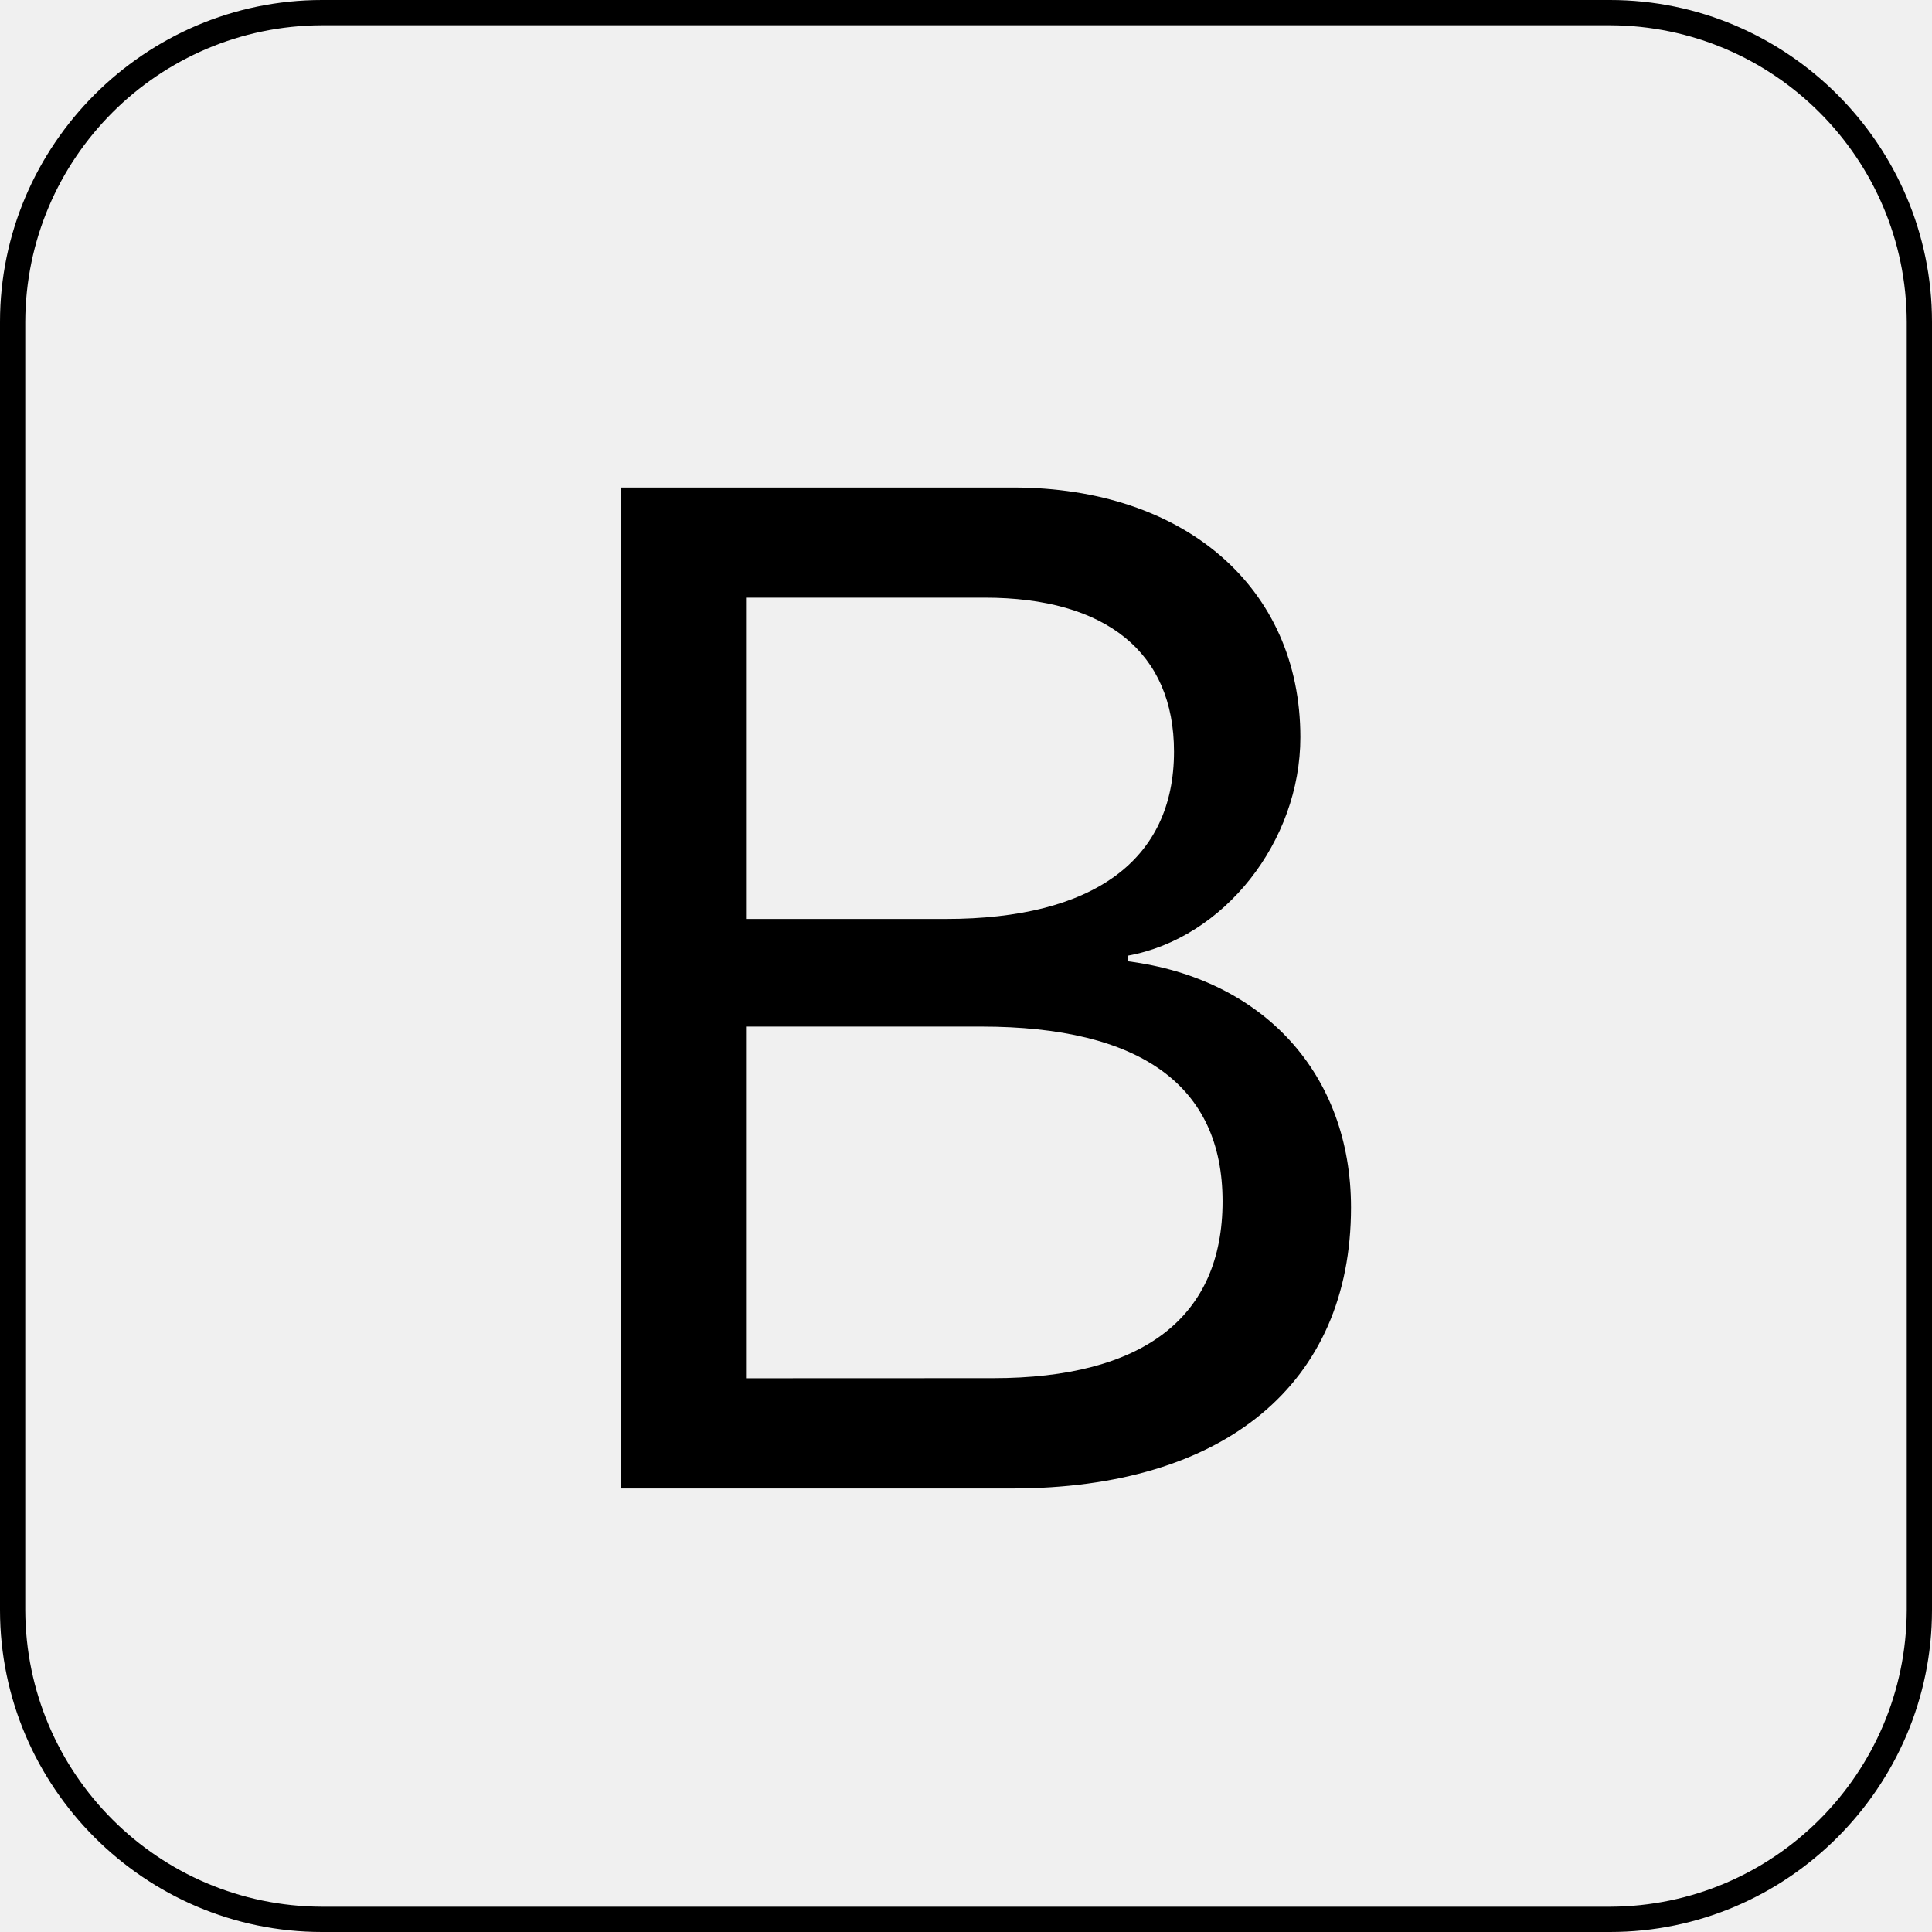
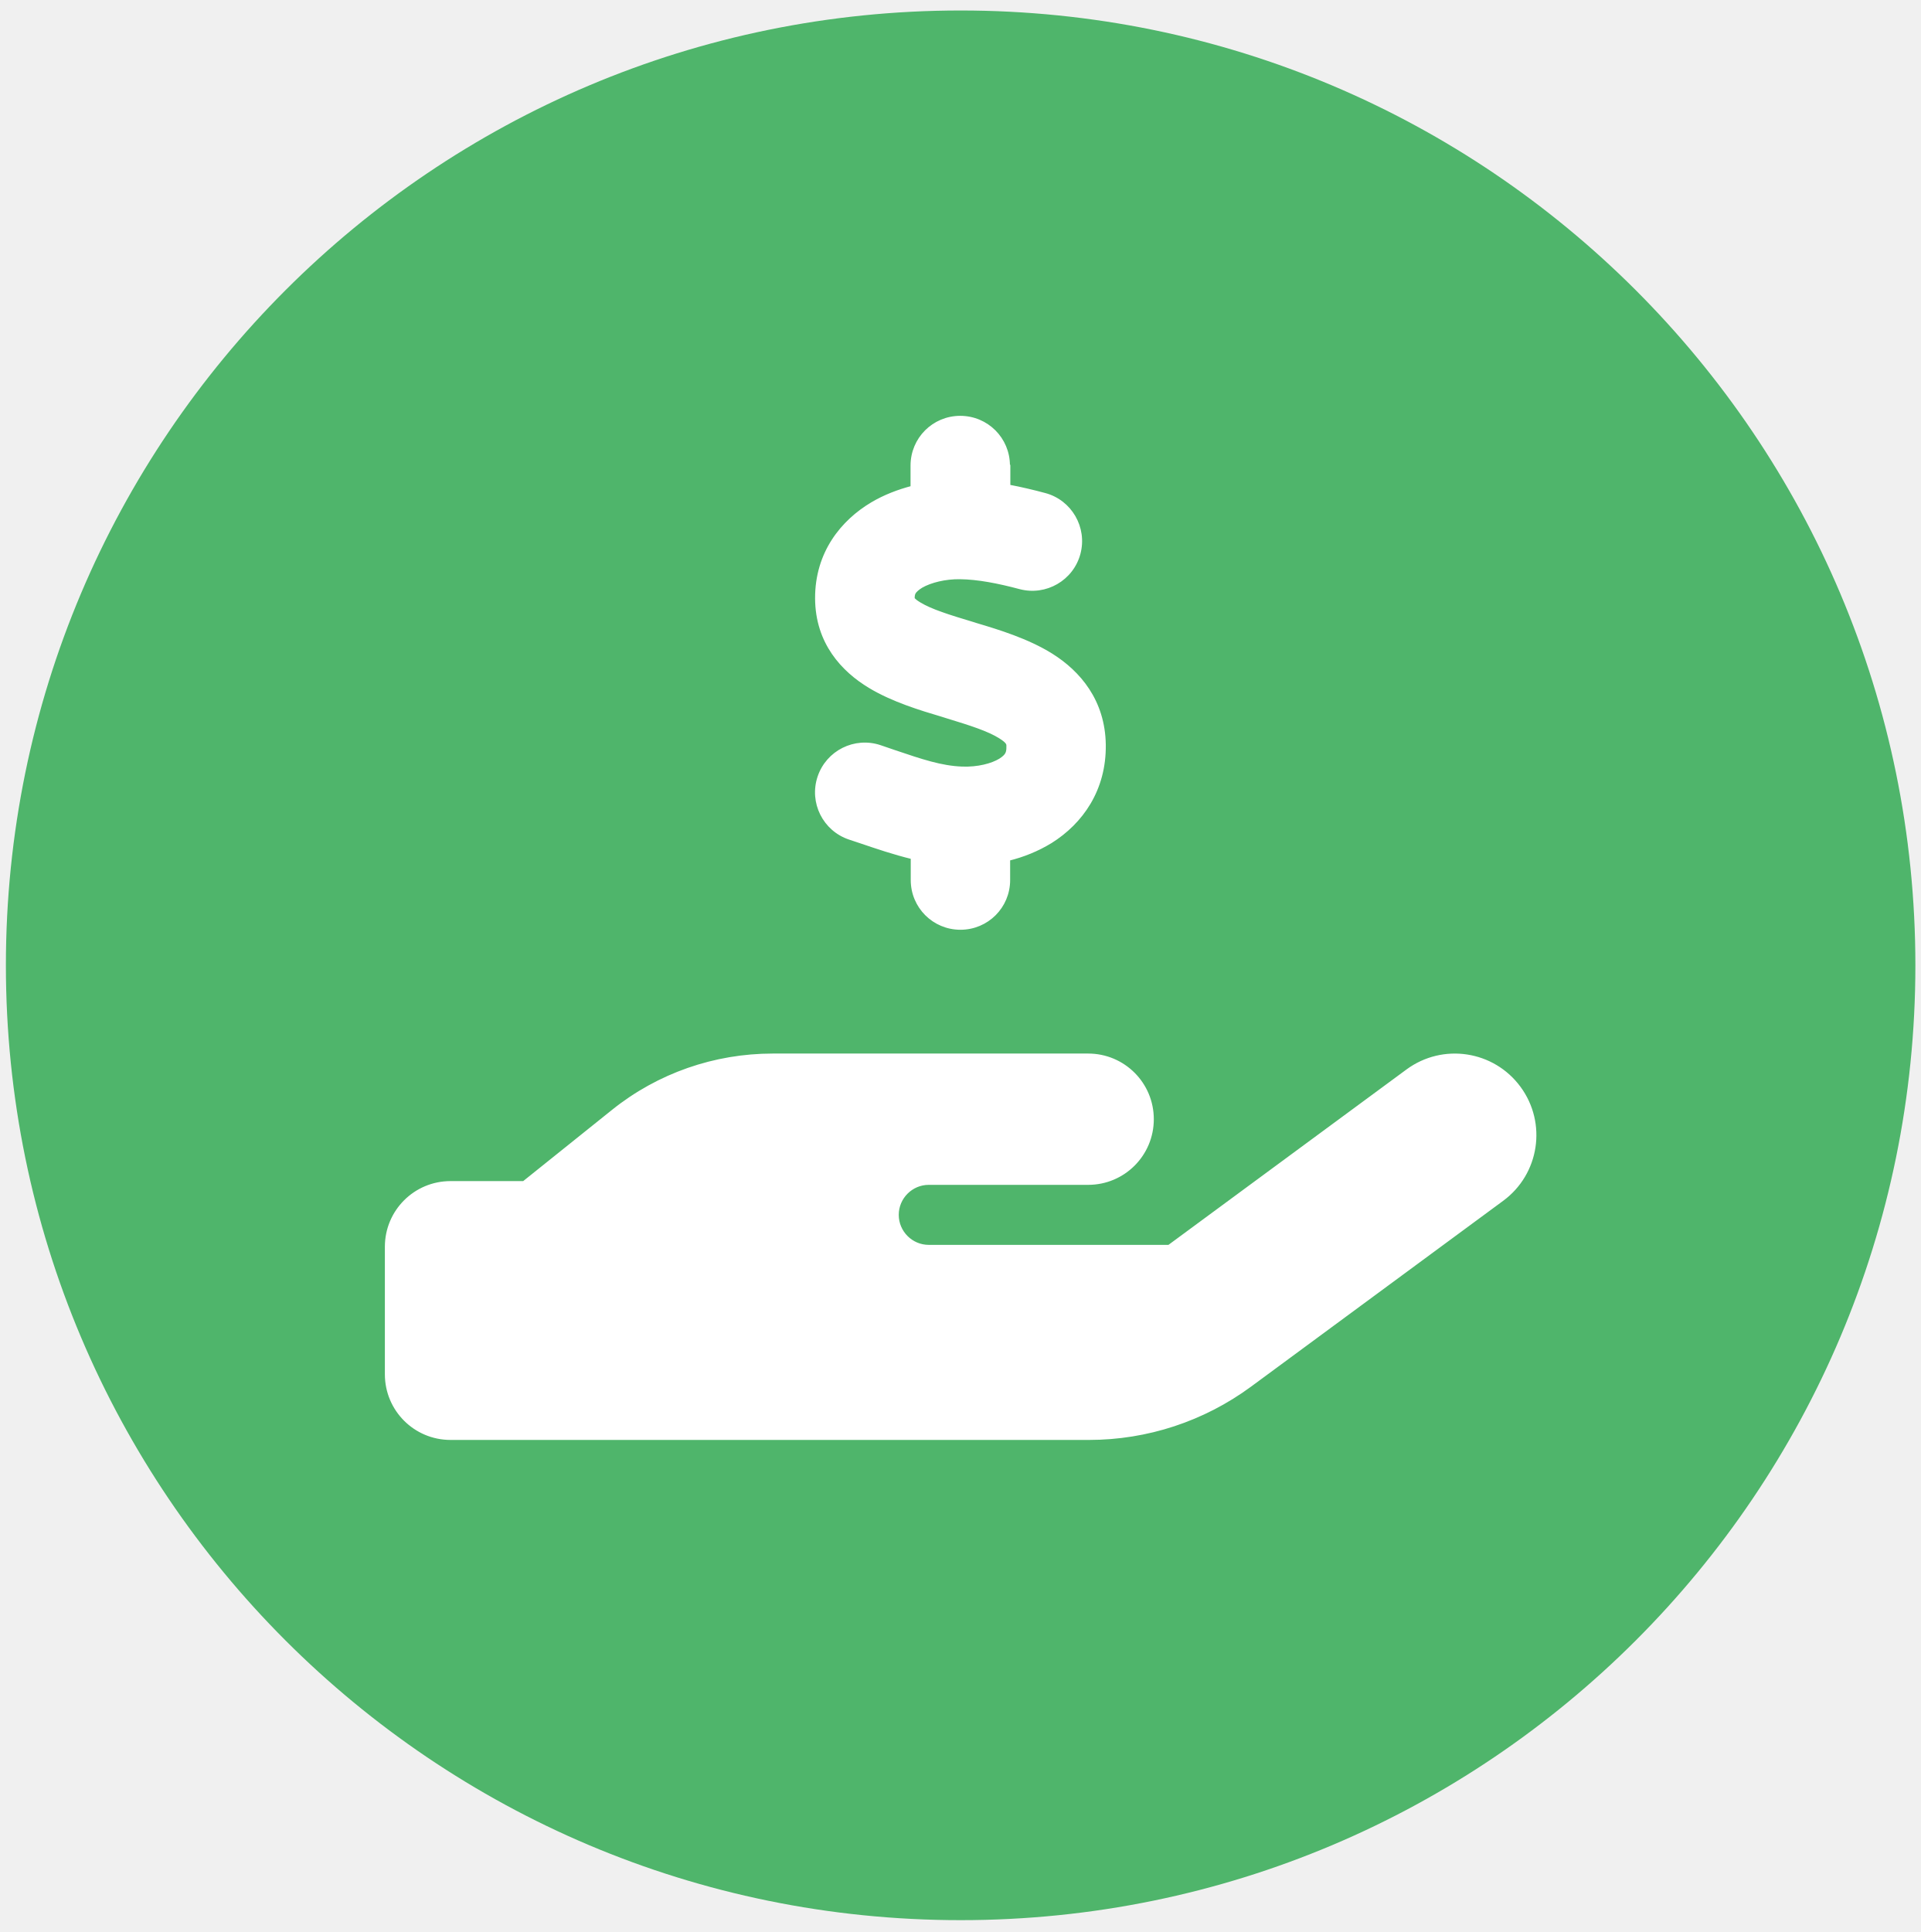
- <svg xmlns="http://www.w3.org/2000/svg" class="d-block" width="36" height="36" viewBox="0 0 612 612" focusable="false">
-   <path fill="currentColor" d="M510 8a94.3 94.3 0 0 1 94 94v408a94.3 94.3 0 0 1-94 94H102a94.3 94.3 0 0 1-94-94V102a94.3 94.3 0 0 1 94-94h408m0-8H102C45.9 0 0 45.9 0 102v408c0 56.1 45.9 102 102 102h408c56.1 0 102-45.9 102-102V102C612 45.9 566.1 0 510 0z" />
-   <path fill="currentColor" d="M196.77 471.5V154.43h124.15c54.27 0 91 31.64 91 79.1 0 33-24.17 63.72-54.71 69.21v1.76c43.07 5.49 70.75 35.82 70.75 78 0 55.81-40 89-107.45 89zm39.55-180.4h63.28c46.8 0 72.29-18.68 72.29-53 0-31.42-21.53-48.78-60-48.78h-75.57zm78.22 145.46c47.68 0 72.73-19.34 72.73-56s-25.93-55.37-76.46-55.37h-74.49v111.4z" />
+ <svg xmlns="http://www.w3.org/2000/svg" width="100%" height="100%" viewBox="0 0 513 516" version="1.1" xml:space="preserve" style="fill-rule:evenodd;clip-rule:evenodd;stroke-linejoin:round;stroke-miterlimit:2;">
+   <g transform="matrix(0.988485,0,0,1.015,-8.88487,-3.8887)">
+     <rect id="Artboard1" x="8.988" y="3.831" width="518.775" height="508.019" style="fill:none;" />
+     <g id="Artboard11">
+       <g transform="matrix(1.15246,0,0,1.12235,-35.8,-66.5053)">
+         <circle cx="264.104" cy="288.988" r="223.859" style="fill:rgb(79,181,107);" />
+       </g>
+       <g transform="matrix(0.538457,0,0,0.524391,113.494,113.745)">
+         <path d="M312,24L312,34.5C318.4,35.7 324.6,37.2 330.2,38.7C343,42.1 350.6,55.3 347.2,68.1C343.8,80.9 330.6,88.5 317.8,85.1C306.9,82.2 296.7,80.2 287.6,80.1C280.3,80 272.9,81.8 268.2,84.5C266.1,85.8 265.1,86.9 264.7,87.5C264.4,88 264,88.7 264,90.3L264,90.9C264.2,91.1 264.9,92.1 267.3,93.5C273.1,97 281.7,99.7 294.7,103.6L295.6,103.9C306.7,107.2 321.5,111.7 333.5,119.2C347.2,127.8 359.6,142.1 359.9,164.1C360.2,186.6 348.5,203 333.2,212.6C326.5,216.7 319.3,219.6 311.9,221.4L311.9,232C311.9,245.3 301.2,256 287.9,256C274.6,256 263.9,245.3 263.9,232L263.9,220.6C254.4,218.3 245.7,215.3 238.3,212.8C236.2,212.1 234.2,211.4 232.3,210.8C219.7,206.6 212.9,193 217.1,180.4C221.3,167.8 234.9,161 247.5,165.2C250.1,166.1 252.5,166.9 254.8,167.7C268.4,172.3 278.2,175.6 288.7,176C296.7,176.3 303.8,174.4 307.9,171.9C309.8,170.7 310.7,169.7 311.1,169C311.5,168.4 312,167.2 311.9,164.9L311.9,164.7C311.9,163.7 311.9,162.6 307.9,160.1C302.2,156.5 293.6,153.7 280.8,149.8L278.9,149.2C268.1,146 253.9,141.7 242.5,134.8C229,126.7 216,112.8 215.9,90.7C215.8,67.8 228.8,52.1 243.6,43.3C250,39.5 256.9,36.9 263.8,35.1L263.8,24C263.8,10.7 274.5,0 287.8,0C301.1,0 311.8,10.7 311.8,24L312,24ZM568.2,336.3C581.3,354.1 577.5,379.1 559.7,392.2L433.1,485.5C409.7,502.7 381.5,512 352.4,512L32,512C14.3,512 0,497.7 0,480L0,416C0,398.3 14.3,384 32,384L68.8,384L113.7,348C136.4,329.8 164.6,320 193.7,320L352,320C369.7,320 384,334.3 384,352C384,369.7 369.7,384 352,384L272,384C263.2,384 256,391.2 256,400C256,408.8 263.2,416 272,416L392.6,416L512.3,327.8C530.1,314.7 555.1,318.5 568.2,336.3ZM193.6,384L192.7,384L193.6,384Z" style="fill:white;fill-rule:nonzero;stroke:white;stroke-width:1.88px;" />
+       </g>
+     </g>
+   </g>
</svg>
